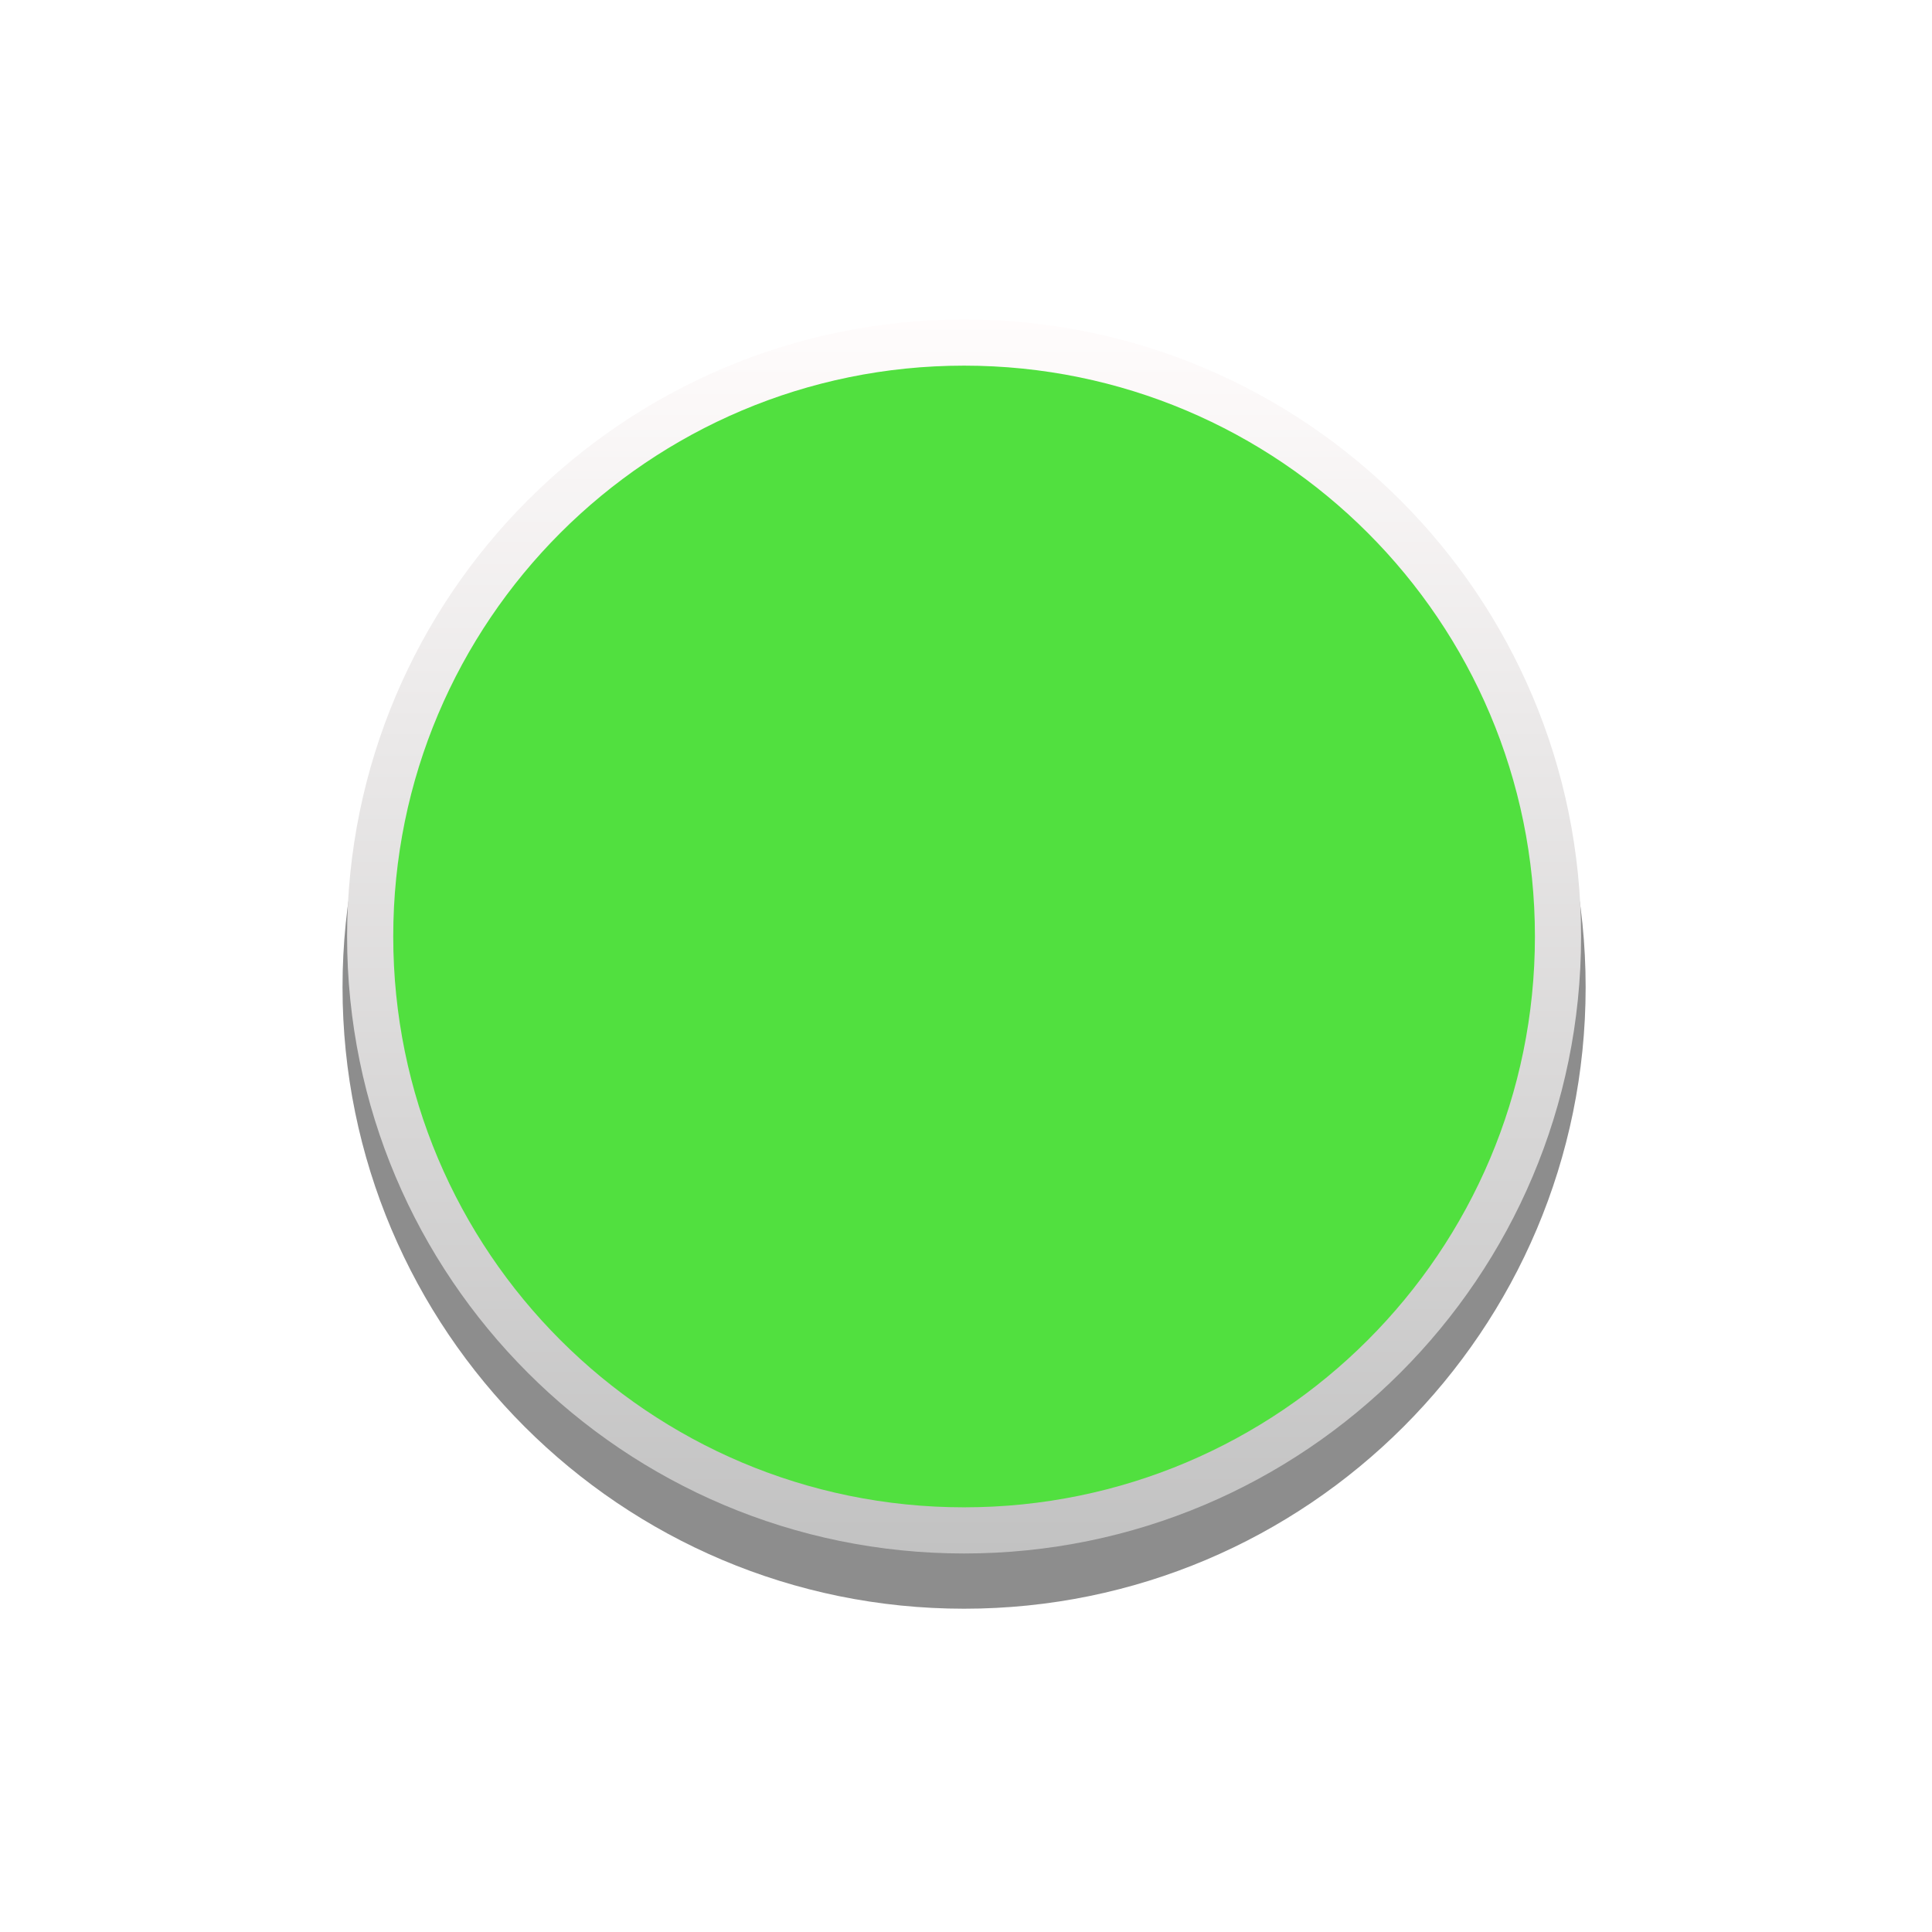
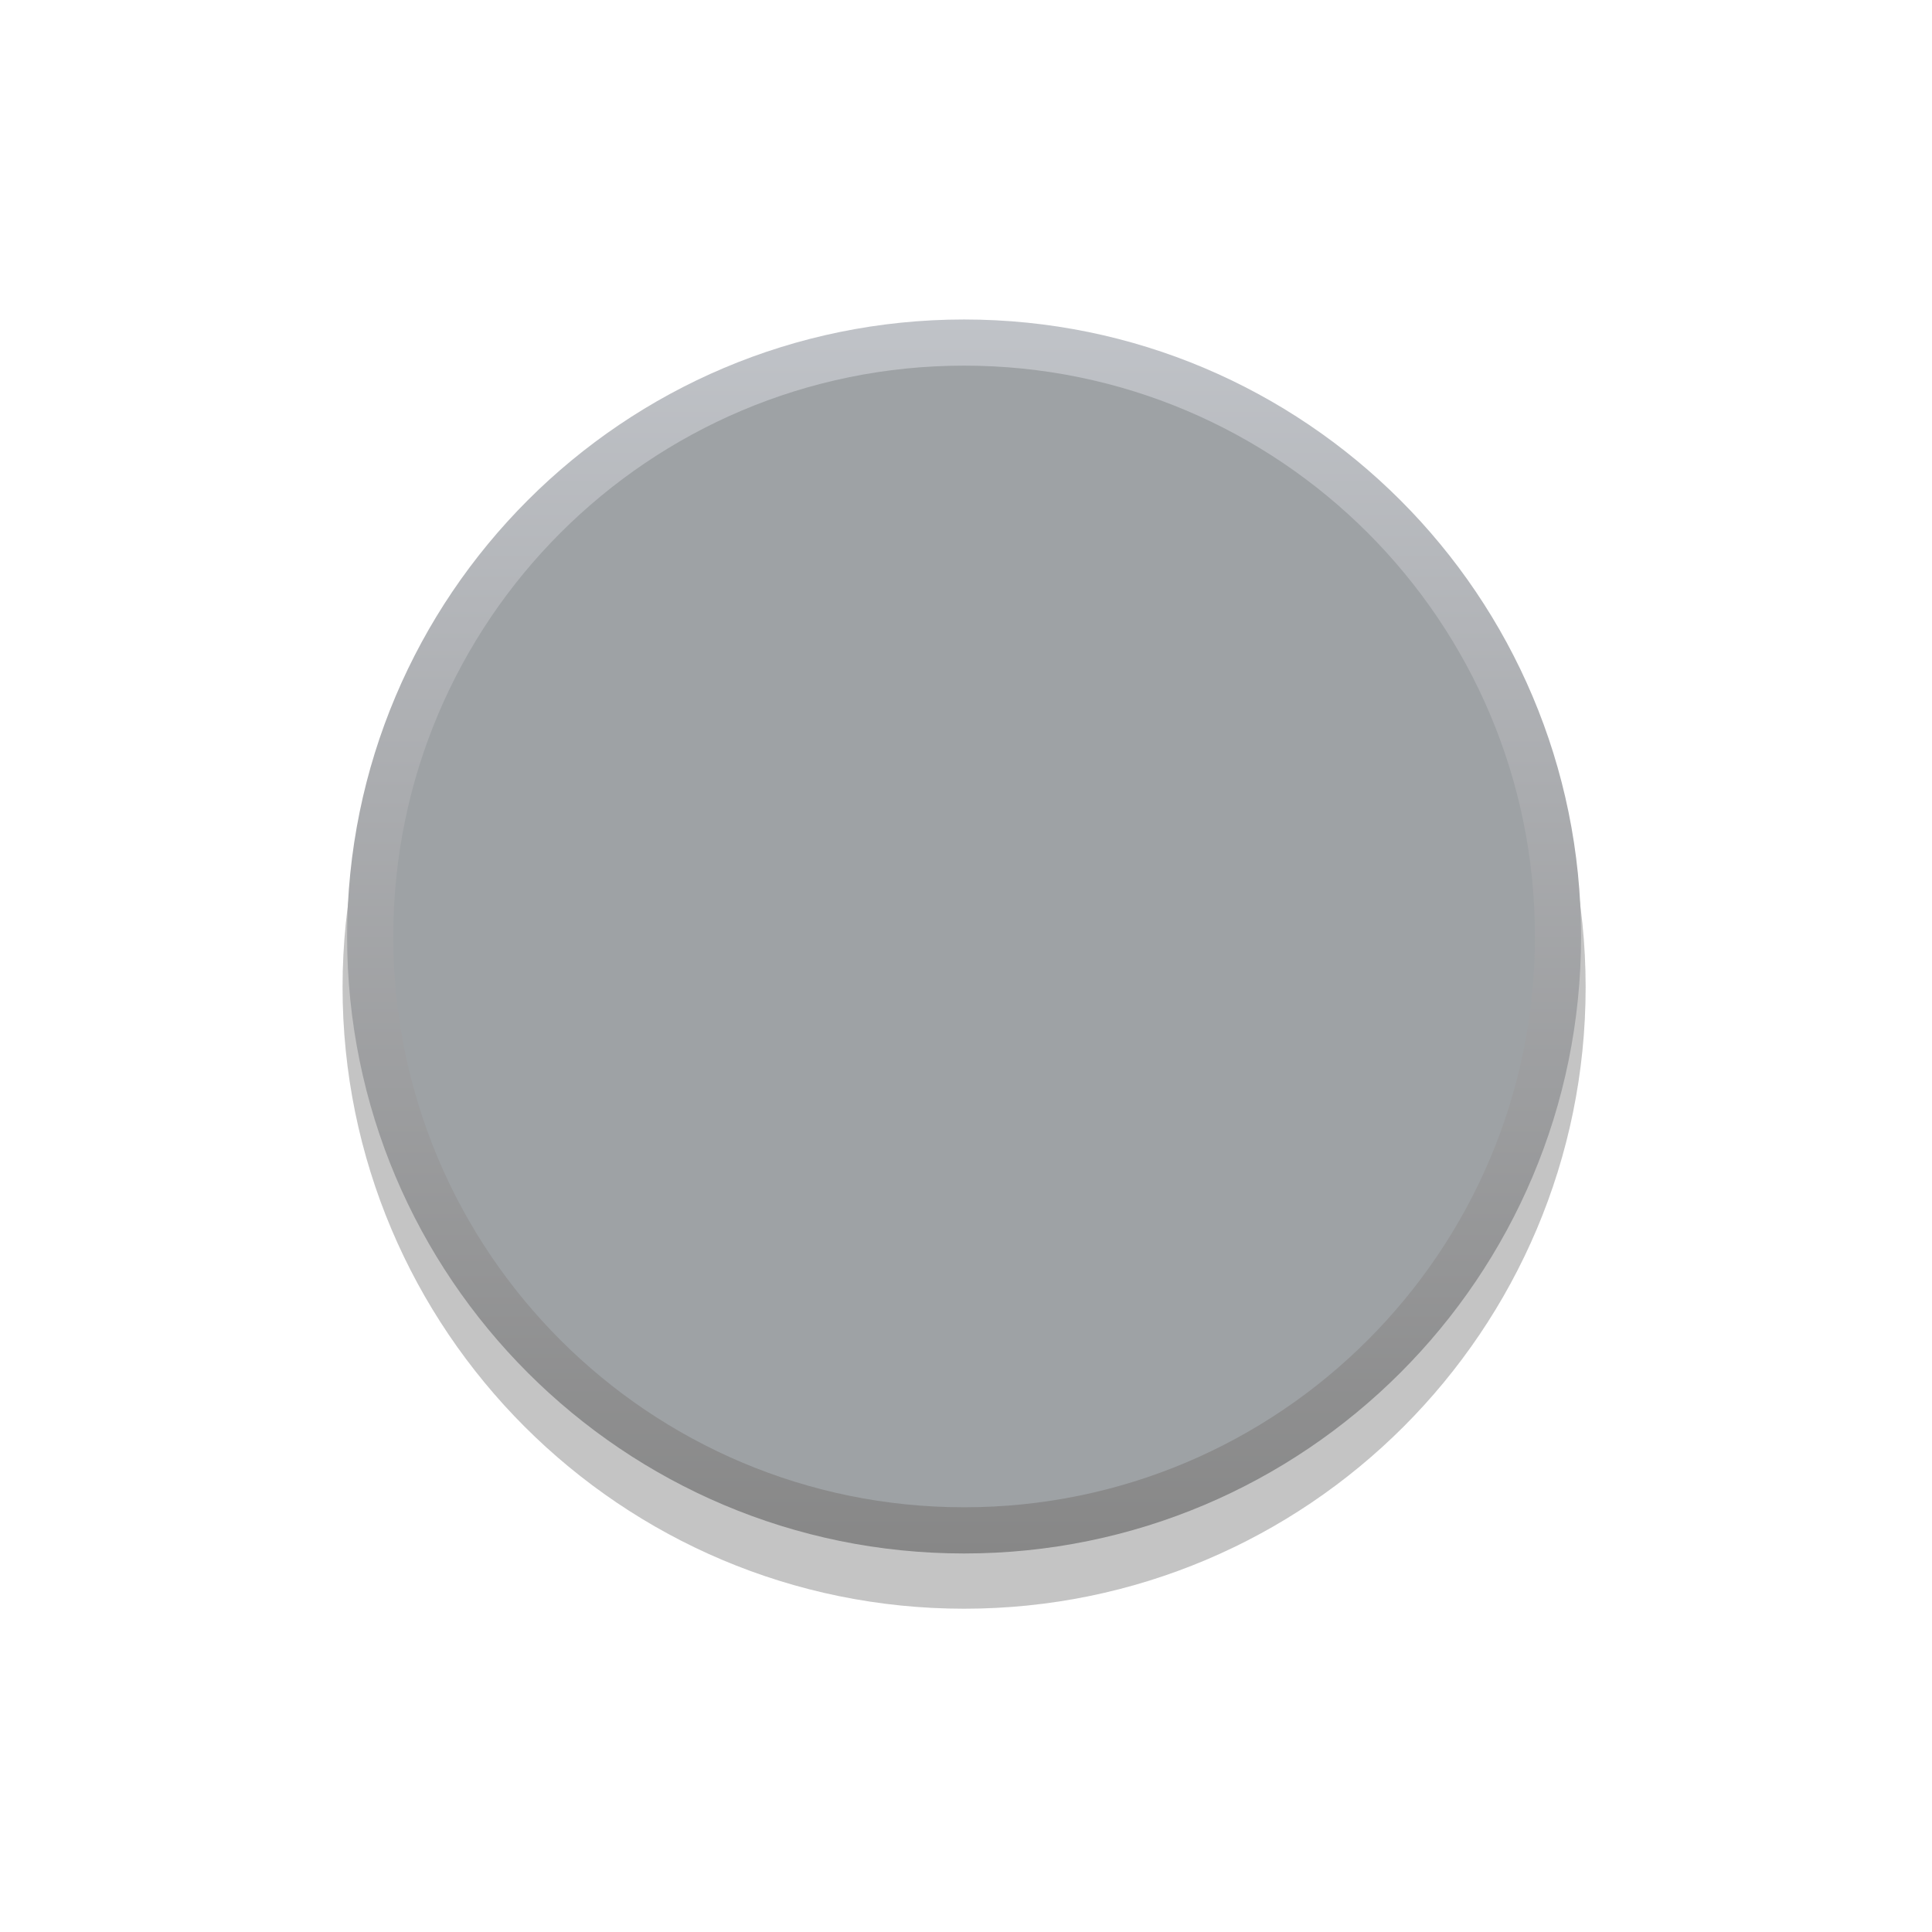
- <svg xmlns="http://www.w3.org/2000/svg" xmlns:xlink="http://www.w3.org/1999/xlink" xml:space="preserve" enable-background="new 0 0 39.684 39.684" viewBox="0 0 52.913 52.913" height="14mm" width="14mm" y="0px" x="0px" id="svg15246" version="1.0">
+ <svg xmlns="http://www.w3.org/2000/svg" xmlns:xlink="http://www.w3.org/1999/xlink" version="1.0" id="svg15246" x="0px" y="0px" width="14mm" height="14mm" viewBox="0 0 52.913 52.913" enable-background="new 0 0 39.684 39.684" xml:space="preserve">
  <defs id="defs11">
-     <linearGradient xlink:href="#SVGID_1_" gradientTransform="matrix(1.459951,0,0,1.459951,-2.563731,-3.320387)" id="SVGID_1_-2" gradientUnits="userSpaceOnUse" x1="19.842" y1="8.267" x2="19.842" y2="31.416">
-       <stop offset="0" style="stop-color:#FFFCFC" id="stop5-1" />
-       <stop offset="1" style="stop-color:#C2C2C2" id="stop7" />
+     <linearGradient xlink:href="#SVGID_1_" y2="31.416" x2="19.842" y1="8.267" x1="19.842" gradientUnits="userSpaceOnUse" id="SVGID_1_-2" gradientTransform="matrix(1.459951,0,0,1.459951,-2.563731,-3.320387)">
+       <stop id="stop5-1" style="stop-color:#c0c3c8;stop-opacity:1" offset="0" />
+       <stop id="stop7" style="stop-color:#878787;stop-opacity:1" offset="1" />
    </linearGradient>
-     <linearGradient y2="31.416" x2="19.842" y1="8.267" x1="19.842" gradientUnits="userSpaceOnUse" id="linearGradient860">
-       <stop id="stop856" style="stop-color:#FFFCFC" offset="0" />
-       <stop id="stop858" style="stop-color:#C2C2C2" offset="1" />
+     <linearGradient id="linearGradient860" gradientUnits="userSpaceOnUse" x1="19.842" y1="8.267" x2="19.842" y2="31.416">
+       <stop offset="0" style="stop-color:#FFFCFC" id="stop856" />
+       <stop offset="1" style="stop-color:#C2C2C2" id="stop858" />
    </linearGradient>
  </defs>
-   <linearGradient y2="39.684" x2="19.842" y1="6.9124599e-06" x1="19.842" gradientUnits="userSpaceOnUse" id="SVGID_1_">
-     <stop id="stop3" style="stop-color:#FFFBFD" offset="0" />
-     <stop id="stop5" style="stop-color:#000000" offset="1" />
+   <linearGradient id="SVGID_1_" gradientUnits="userSpaceOnUse" x1="19.842" y1="6.9124599e-06" x2="19.842" y2="39.684">
+     <stop offset="0" style="stop-color:#FFFBFD" id="stop3" />
+     <stop offset="1" style="stop-color:#000000" id="stop5" />
  </linearGradient>
-   <circle style="stroke-width:1.46;opacity:0.446" id="circle3" r="17.023" cy="27.036" cx="26.404" opacity="0.31" />
-   <circle id="circle10" r="16.898" cy="25.648" cx="26.404" fill="url(#SVGID_1_)" style="fill:url(#SVGID_1_-2);fill-opacity:1;stroke-width:1.46" />
-   <circle style="fill:#51e03f;fill-opacity:1;stroke-width:1.46" id="circle12" r="15.634" cy="25.648" cx="26.404" fill="#f2f2f2" />
+   <path d="M 43.427,27.036 A 17.023,17.023 0 0 1 26.404,44.059 17.023,17.023 0 0 1 9.382,27.036 17.023,17.023 0 0 1 26.404,10.014 17.023,17.023 0 0 1 43.427,27.036" style="opacity:0.446;stroke-width:1.46;fill:#7b7b7b;fill-opacity:1" id="circle3" />
+   <circle style="fill:url(#SVGID_1_-2);fill-opacity:1.0;stroke-width:1.46" fill="url(#SVGID_1_)" cx="26.404" cy="25.648" r="16.898" id="circle10" />
+   <path d="M 42.038,25.648 A 15.634,15.634 0 0 1 26.404,41.281 15.634,15.634 0 0 1 10.771,25.648 15.634,15.634 0 0 1 26.404,10.014 15.634,15.634 0 0 1 42.038,25.648" style="fill:#9ea2a5;fill-opacity:1;stroke-width:1.46" id="circle12" />
</svg>
